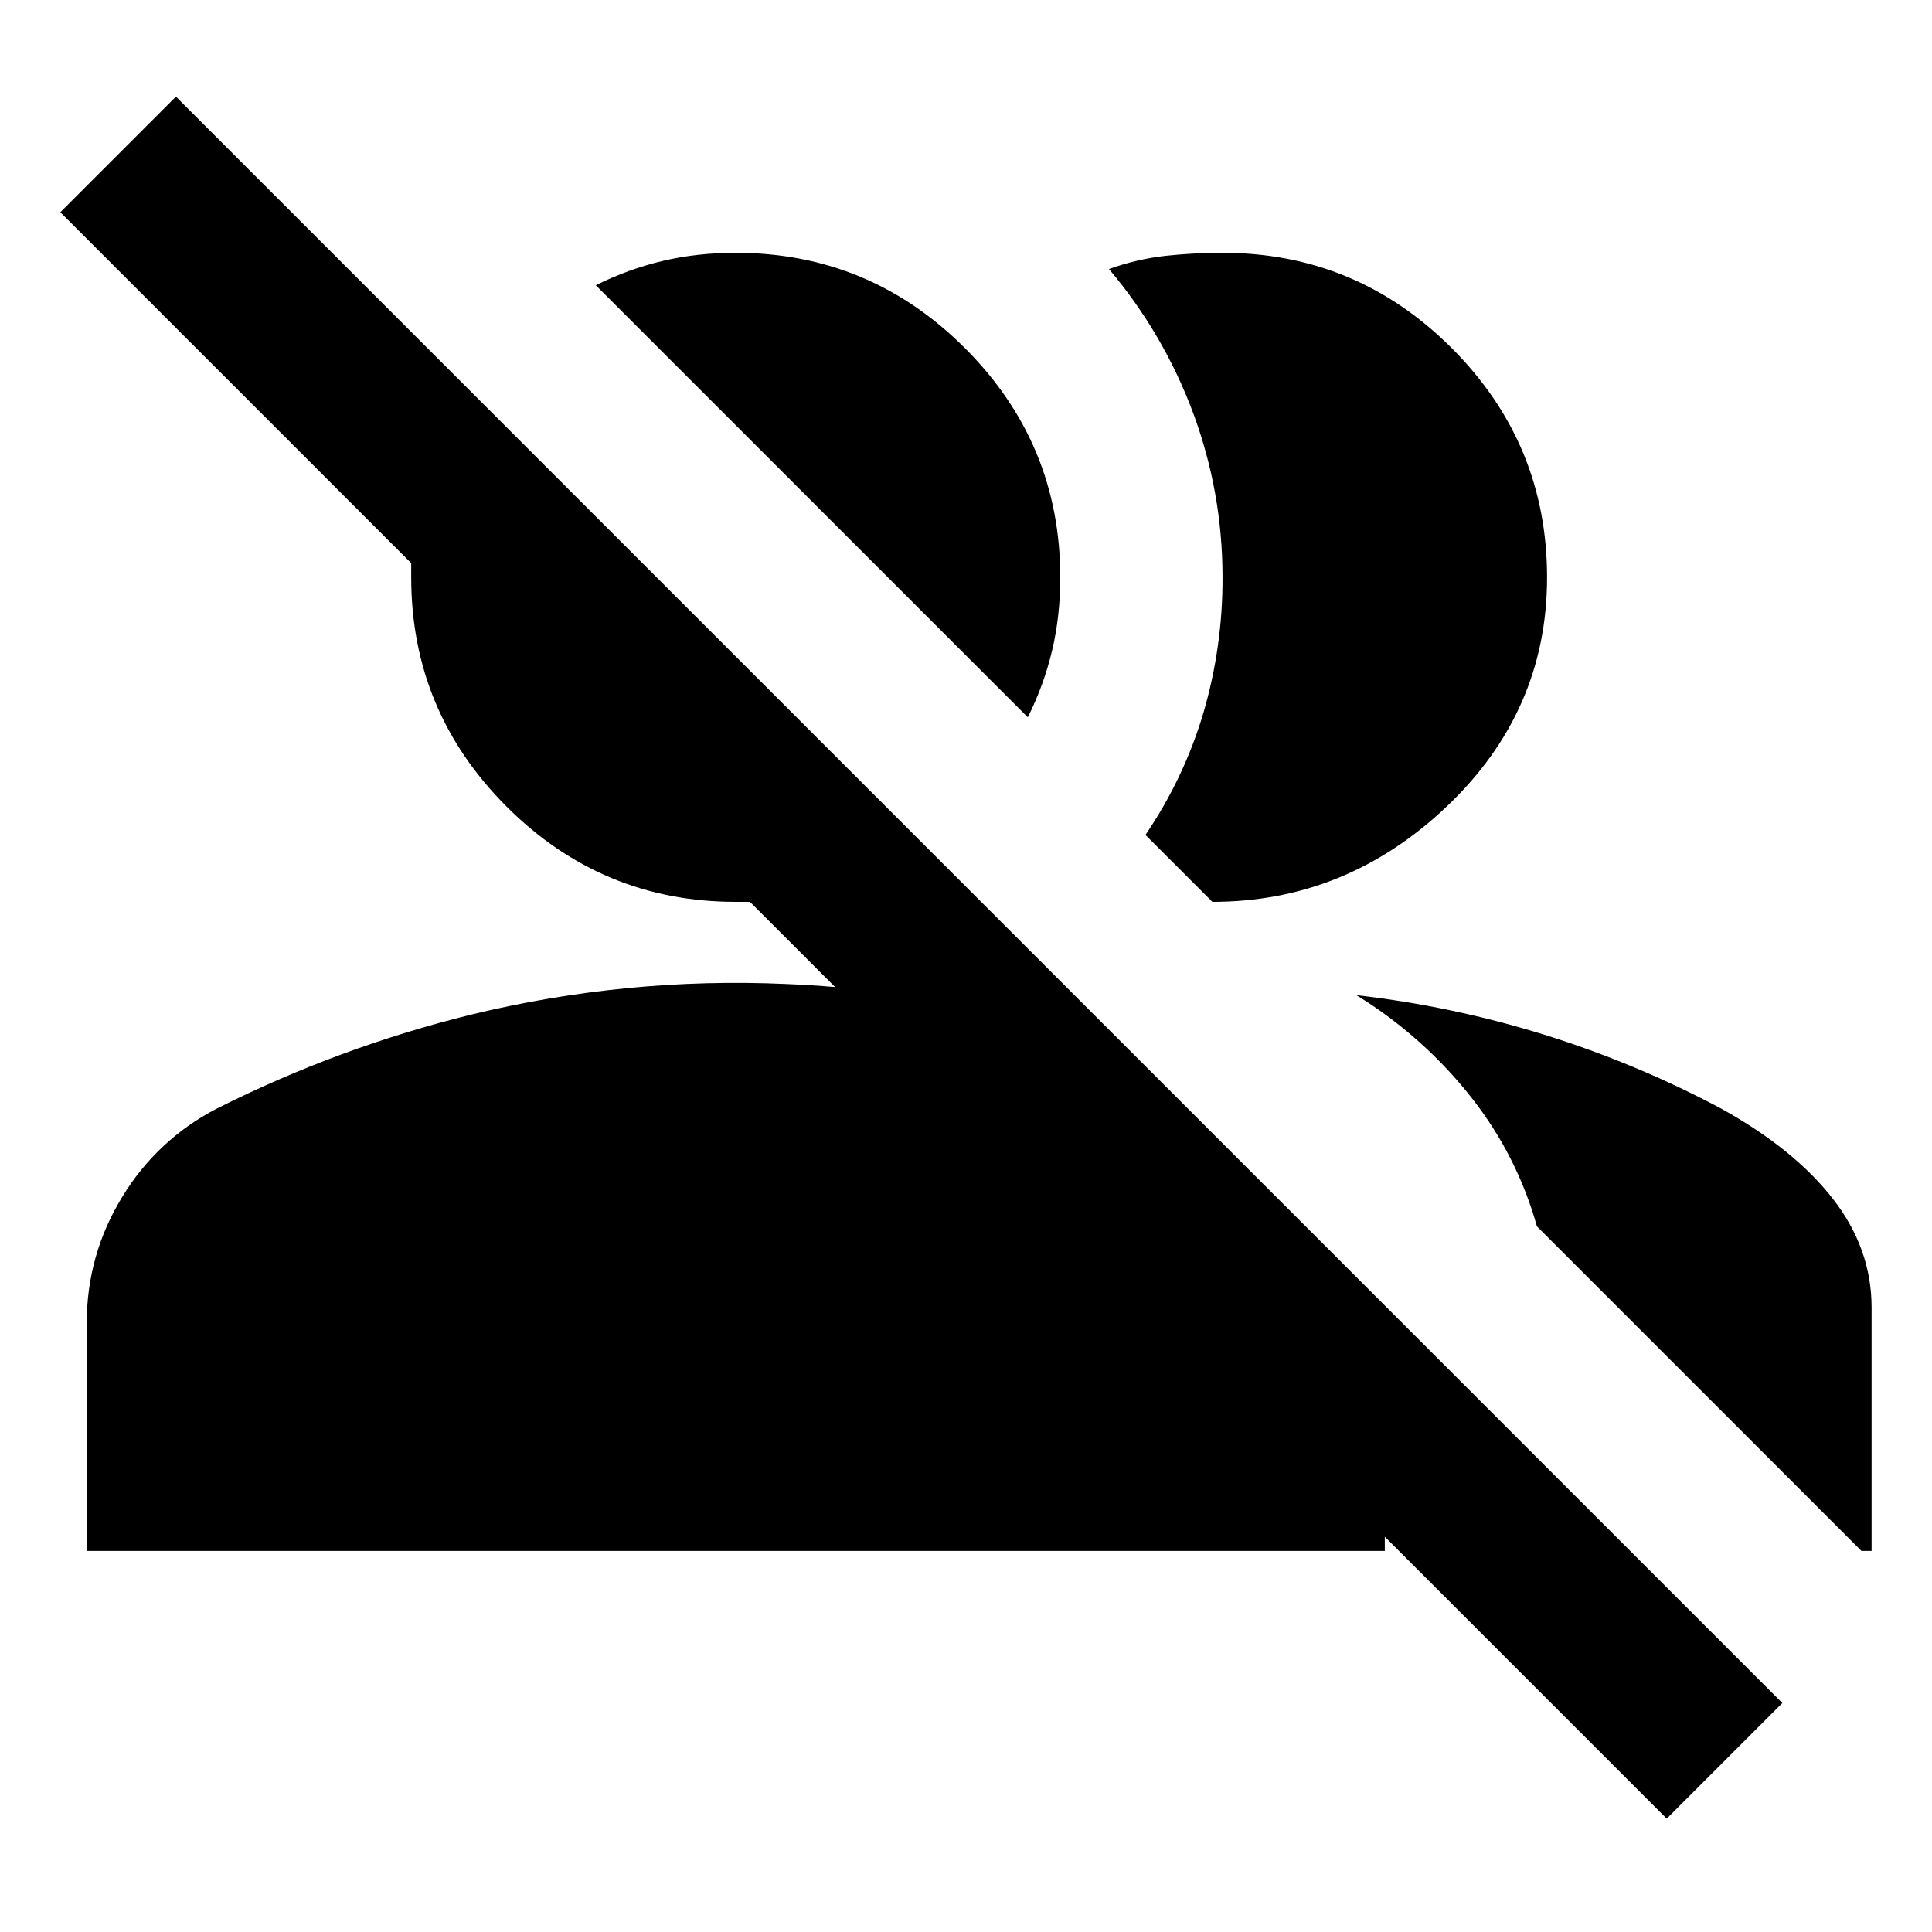
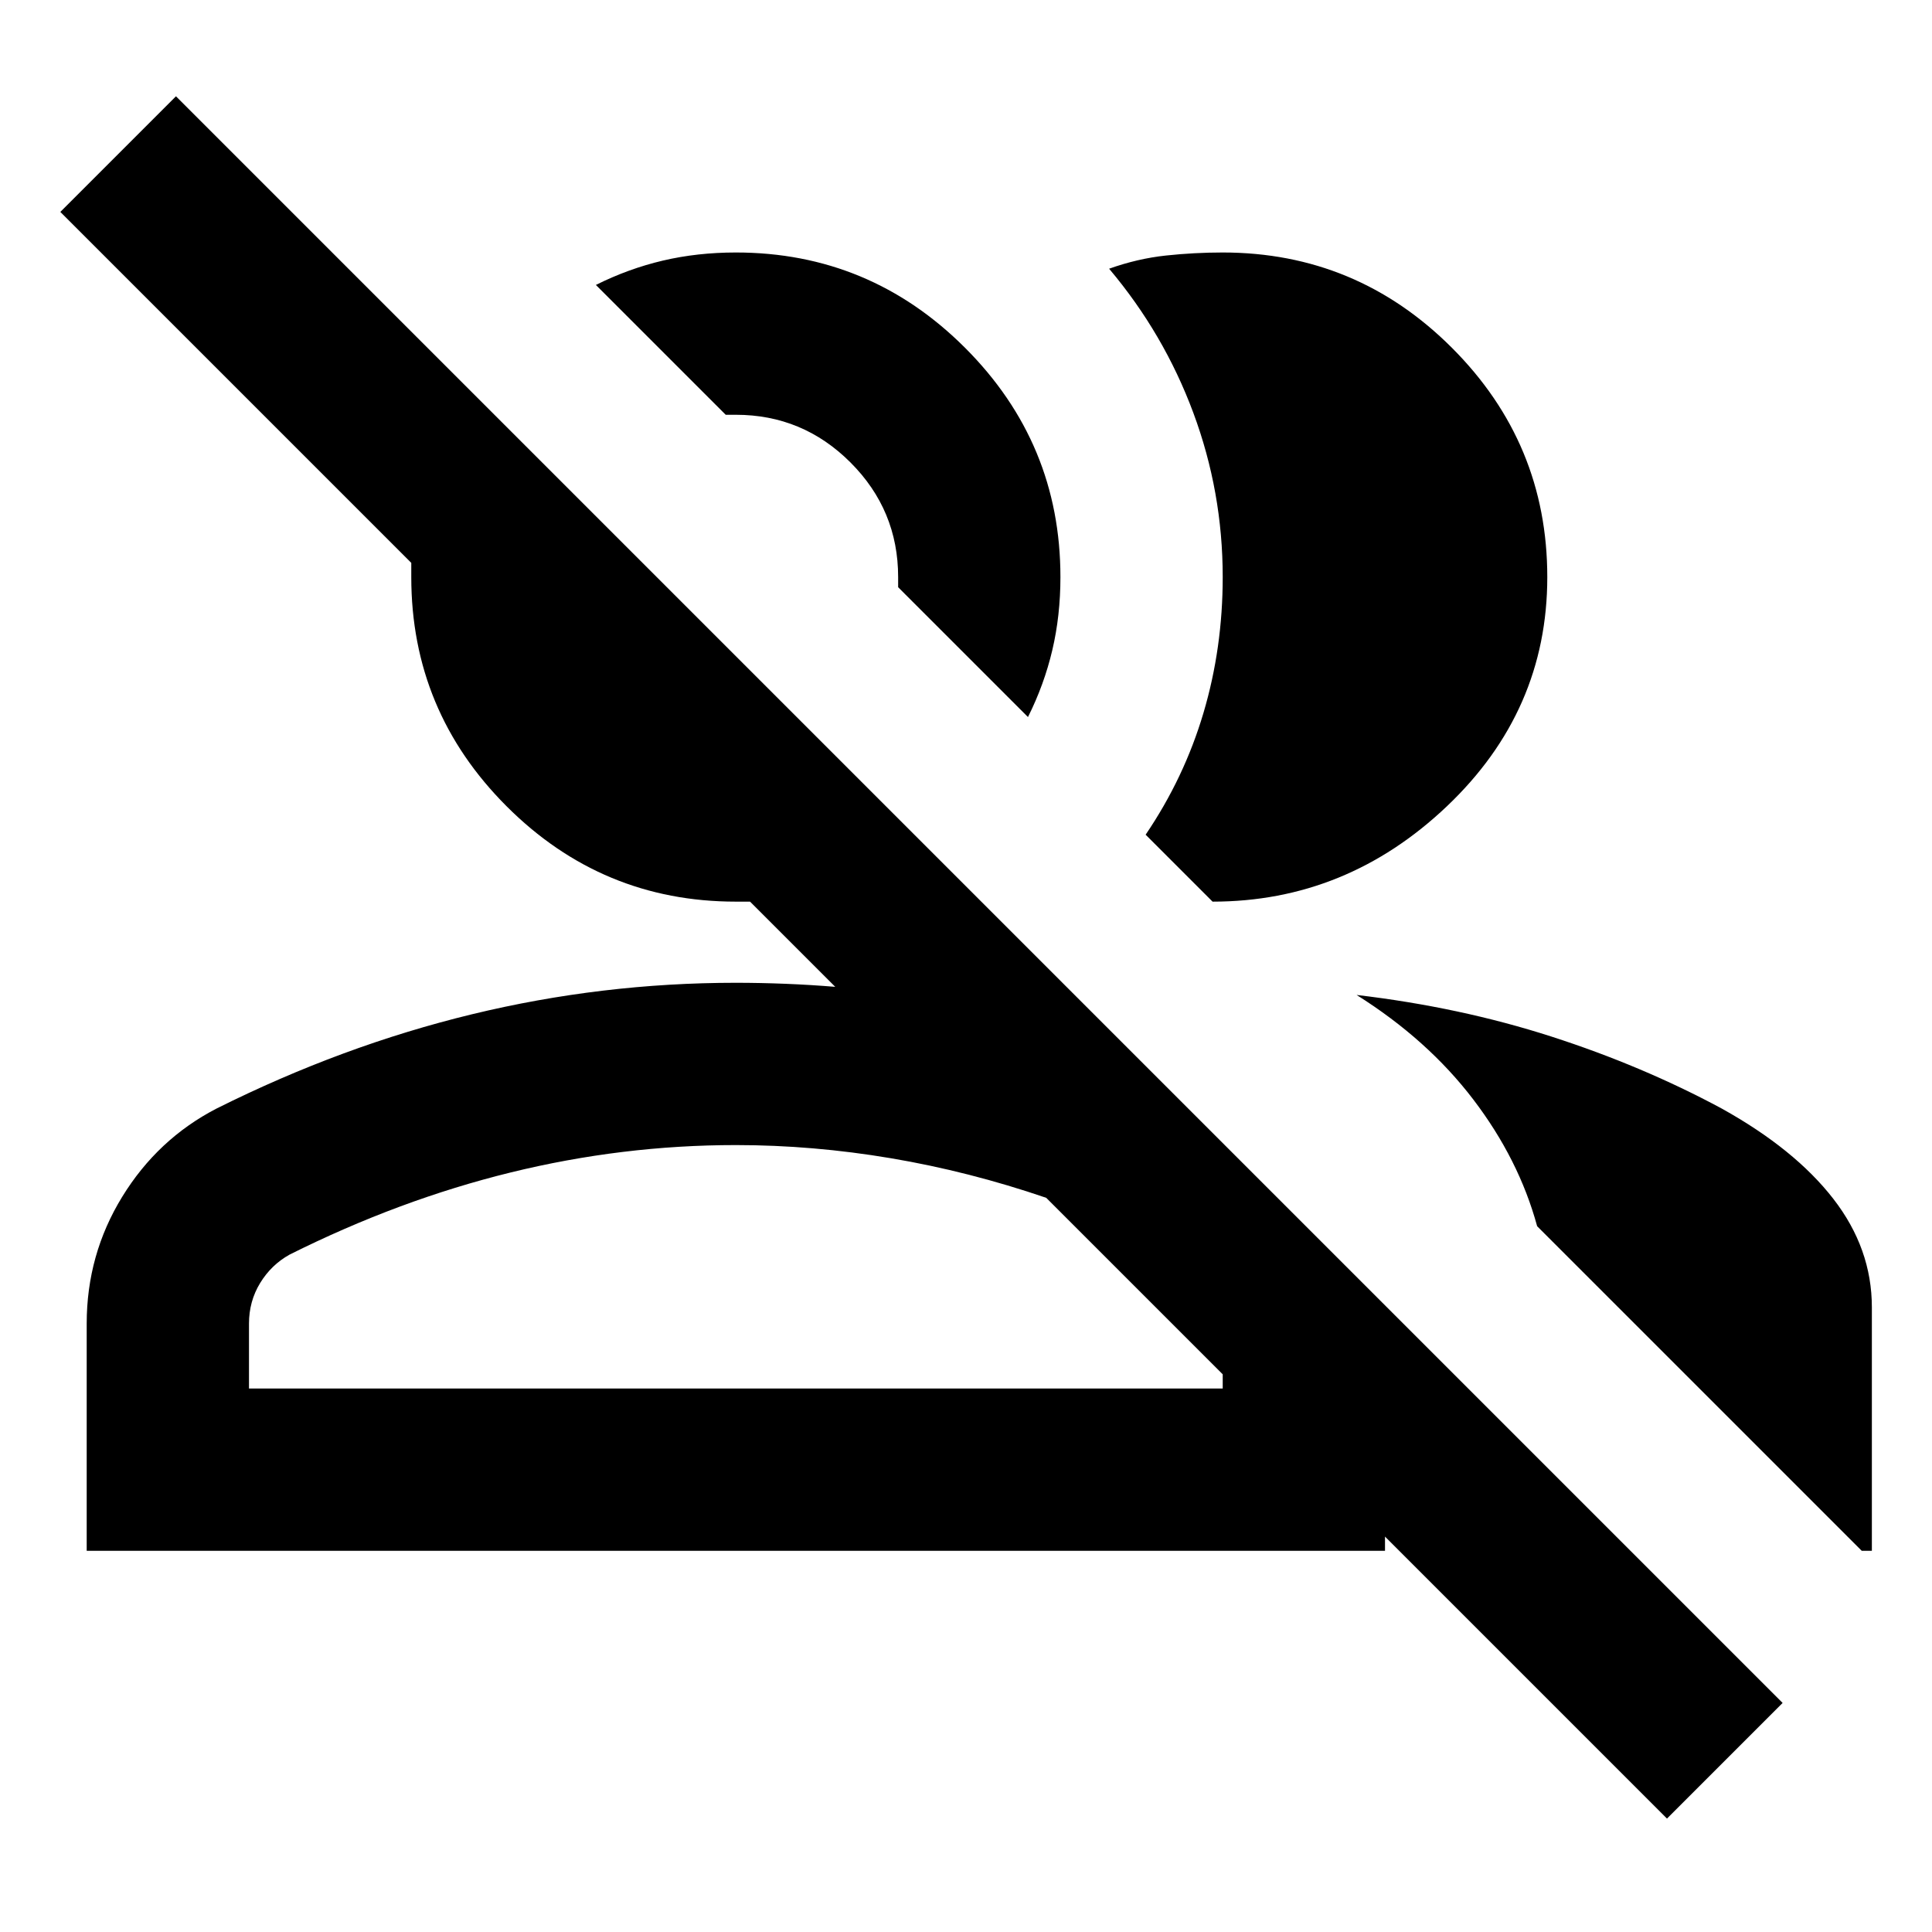
- <svg xmlns="http://www.w3.org/2000/svg" viewBox="0 0 16 16" height="16" width="16" xml:space="preserve" style="fill-rule:evenodd;clip-rule:evenodd;stroke-linejoin:round;stroke-miterlimit:2">
-   <path d="M20.475 23.3 17 19.825V20H1v-2.8c0-.567.146-1.087.438-1.563A2.918 2.918 0 0 1 2.6 14.55a14.853 14.853 0 0 1 3.15-1.163 13.778 13.778 0 0 1 3.863-.375c.208.009.412.021.612.038L9.175 12H9c-1.1 0-2.042-.392-2.825-1.175C5.392 10.042 5 9.1 5 8v-.175L.675 3.5 2.1 2.075l19.8 19.8-1.425 1.425ZM16.65 13.15a12.591 12.591 0 0 1 4.5 1.4c.6.333 1.058.704 1.375 1.113.317.408.475.854.475 1.337v3h-.125l-4-4a4.523 4.523 0 0 0-.787-1.562 5.397 5.397 0 0 0-1.438-1.288Zm-2.6-1.975c.317-.467.554-.967.713-1.5A5.866 5.866 0 0 0 15 8c0-.7-.121-1.375-.362-2.025A5.951 5.951 0 0 0 13.6 4.2c.233-.083.467-.137.7-.163.233-.025.467-.037.7-.037 1.1 0 2.042.392 2.825 1.175C18.608 5.958 19 6.9 19 8s-.412 2.042-1.237 2.825c-.825.783-1.788 1.175-2.888 1.175l-.825-.825Zm-1.45-1.45L7.275 4.4c.267-.133.542-.233.825-.3.283-.067.583-.1.9-.1 1.1 0 2.042.392 2.825 1.175C12.608 5.958 13 6.9 13 8c0 .317-.033.617-.1.9a3.818 3.818 0 0 1-.3.825Z" style="fill-rule:nonzero" transform="matrix(.6719 0 0 .6719 .046 -.594)" />
+ <svg xmlns="http://www.w3.org/2000/svg" xml:space="preserve" style="fill-rule:evenodd;clip-rule:evenodd;stroke-linejoin:round;stroke-miterlimit:2" viewBox="0 0 16 16" width="16" height="16">
+   <path d="M819-28 680-167v7H40v-112c0-22.667 5.833-43.5 17.5-62.5S84.667-368 104-378c41.333-20.667 83.333-36.167 126-46.5 42.667-10.333 86-15.5 130-15.5 8 0 16.167.167 24.5.5 8.333.333 16.5.833 24.5 1.5l-42-42h-7c-44 0-81.667-15.667-113-47s-47-69-47-113v-7L27-820l57-57L876-85l-57 57ZM666-434c34 4 66 10.833 96 20.5s58 21.5 84 35.5c24 13.333 42.333 28.167 55 44.5 12.667 16.333 19 34.167 19 53.5v120h-5L755-320c-6-22-16.5-42.833-31.5-62.5S689.333-419.333 666-434Zm-306 74c-37.333 0-74.333 4.5-111 13.5S176-324 140-306c-6 3.333-10.833 8-14.5 14s-5.5 12.667-5.5 20v32h480v-7l-87-87c-25.333-8.667-50.833-15.167-76.5-19.5S385.333-360 360-360Zm202-153c12.667-18.667 22.167-38.667 28.5-60 6.333-21.333 9.5-43.667 9.5-67 0-28-4.833-55-14.5-81S562-770.667 544-792c9.333-3.333 18.667-5.5 28-6.5 9.333-1 18.667-1.5 28-1.5 44 0 81.667 15.667 113 47s47 69 47 113-16.5 81.667-49.5 113S639-480 595-480l-33-33Zm-58-58-64-64v-5c0-22-7.833-40.833-23.5-56.5C400.833-712.167 382-720 360-720h-5l-64-64c10.667-5.333 21.667-9.333 33-12 11.333-2.667 23.333-4 36-4 44 0 81.667 15.667 113 47s47 69 47 113c0 12.667-1.333 24.667-4 36-2.667 11.333-6.667 22.333-12 33Z" style="fill-rule:nonzero" transform="matrix(.0168 0 0 .0168 .046 15.531)" />
</svg>
